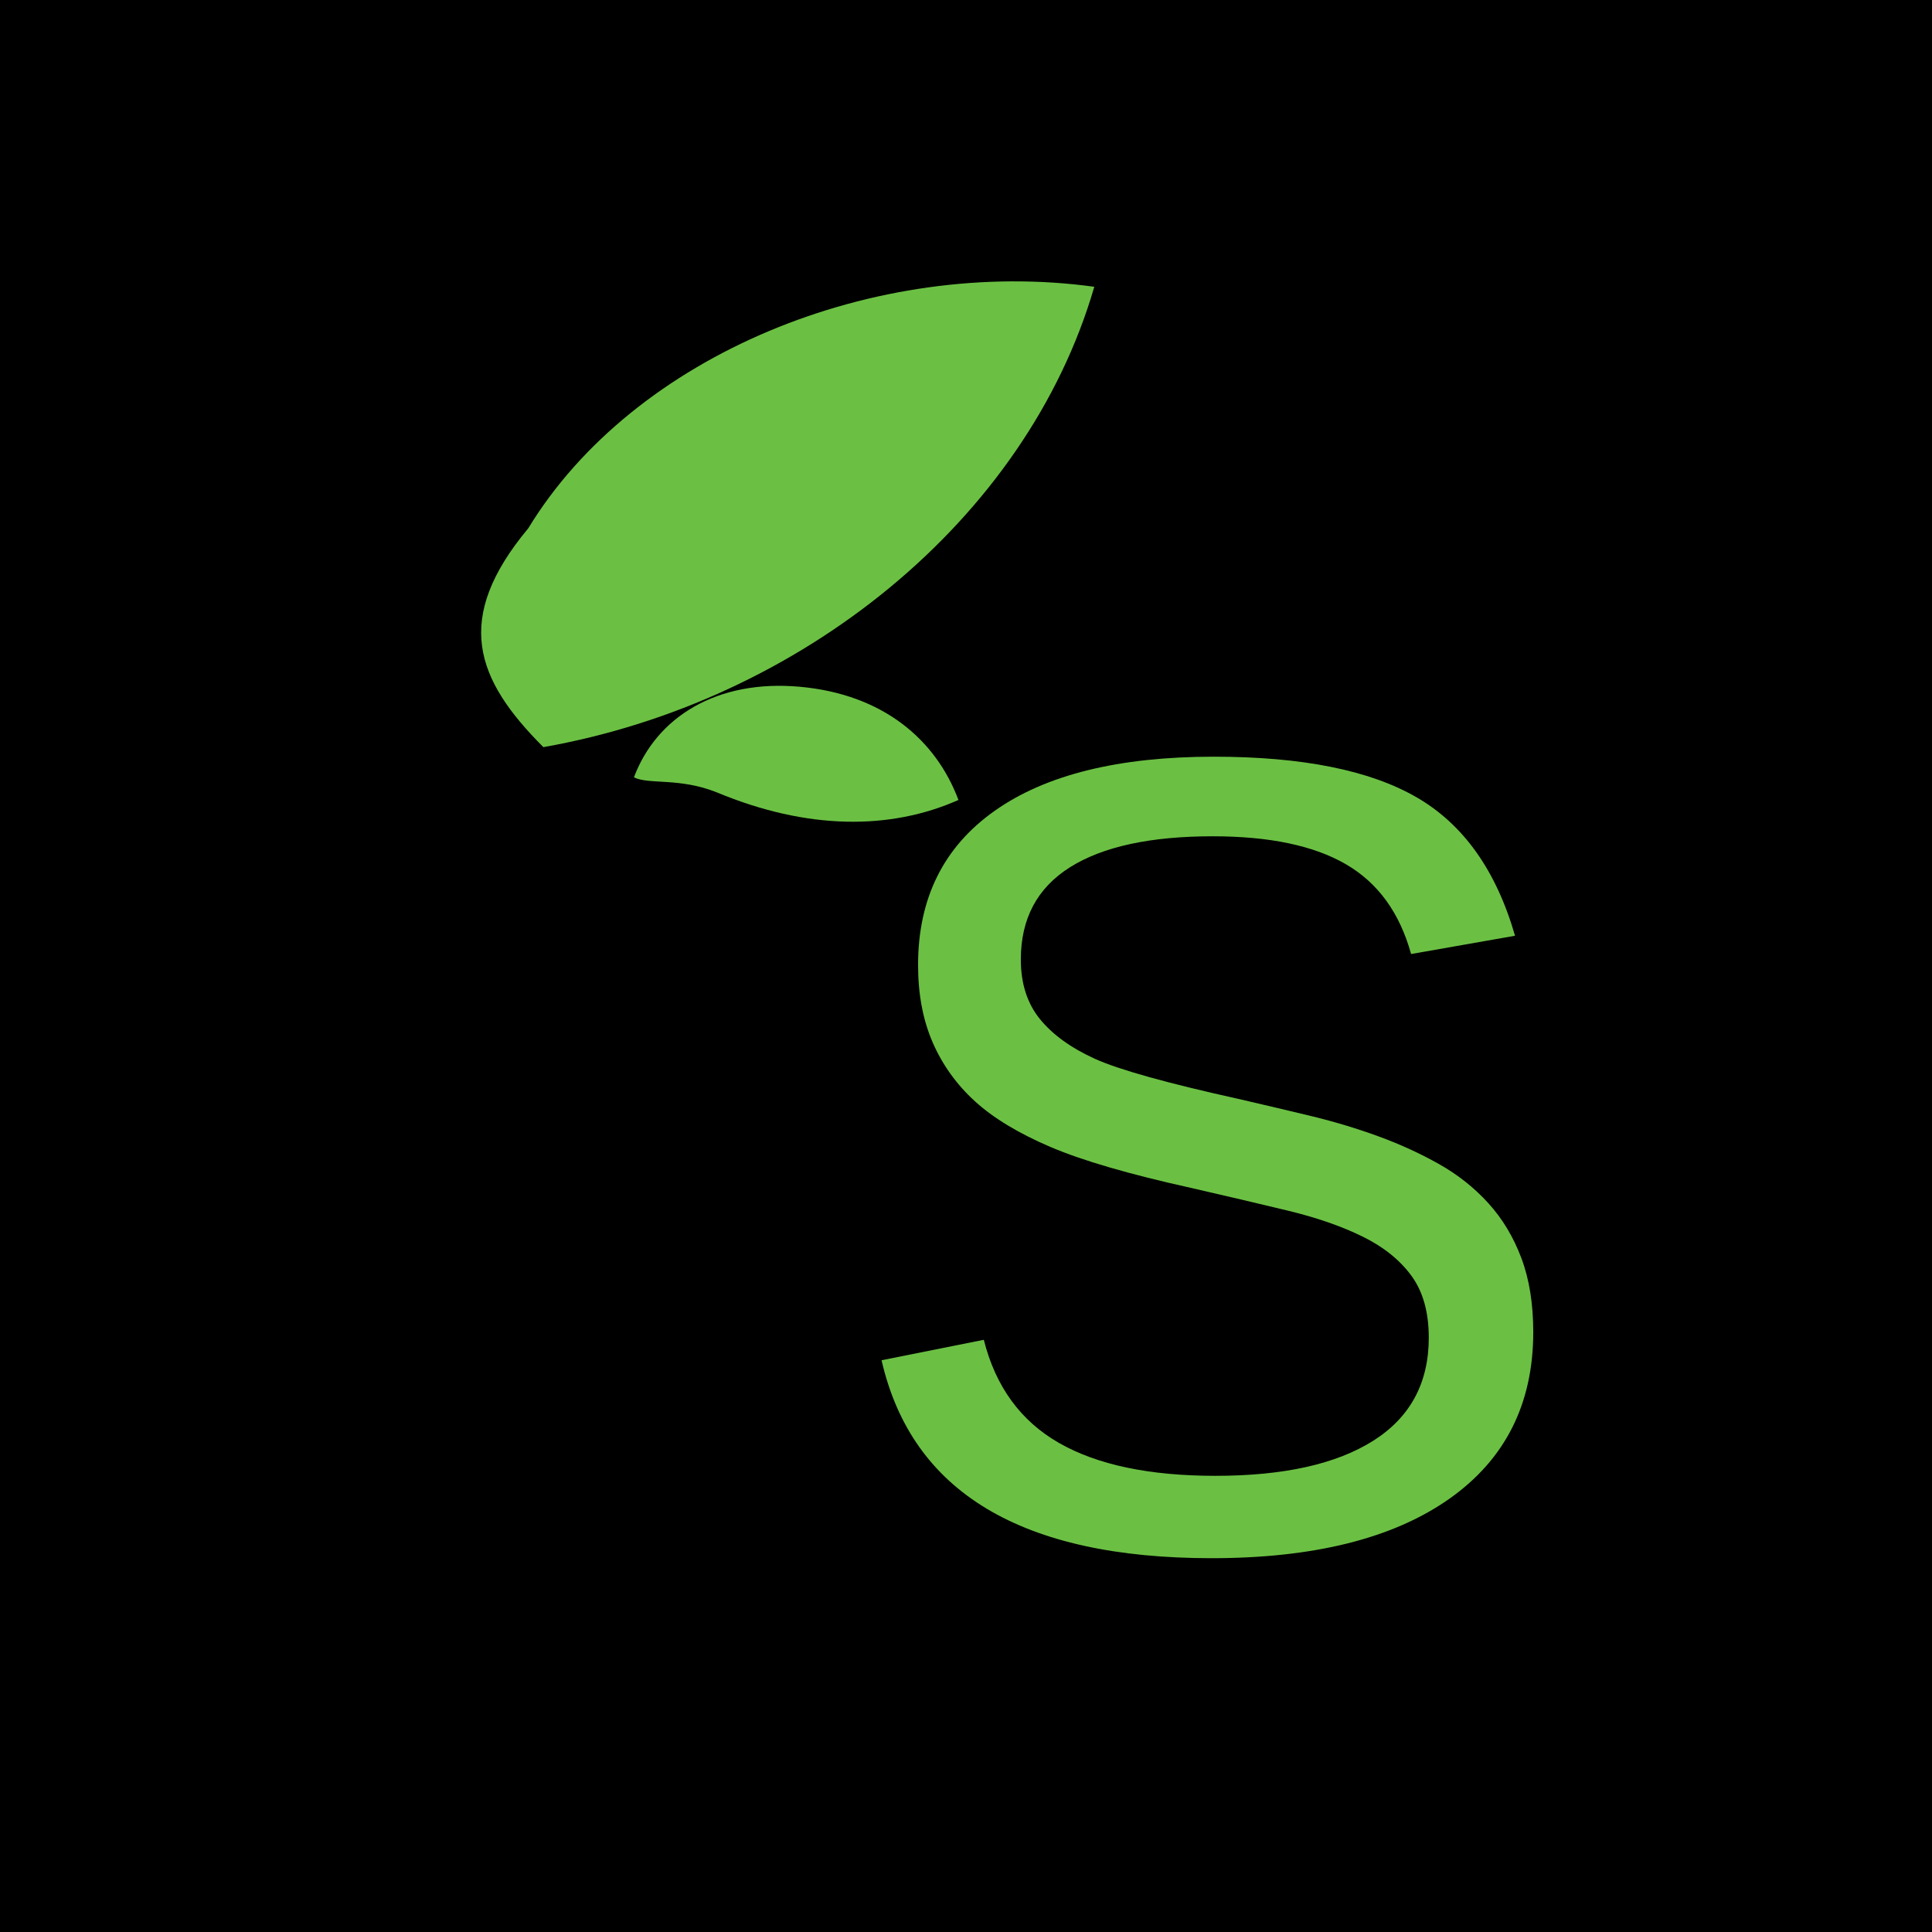
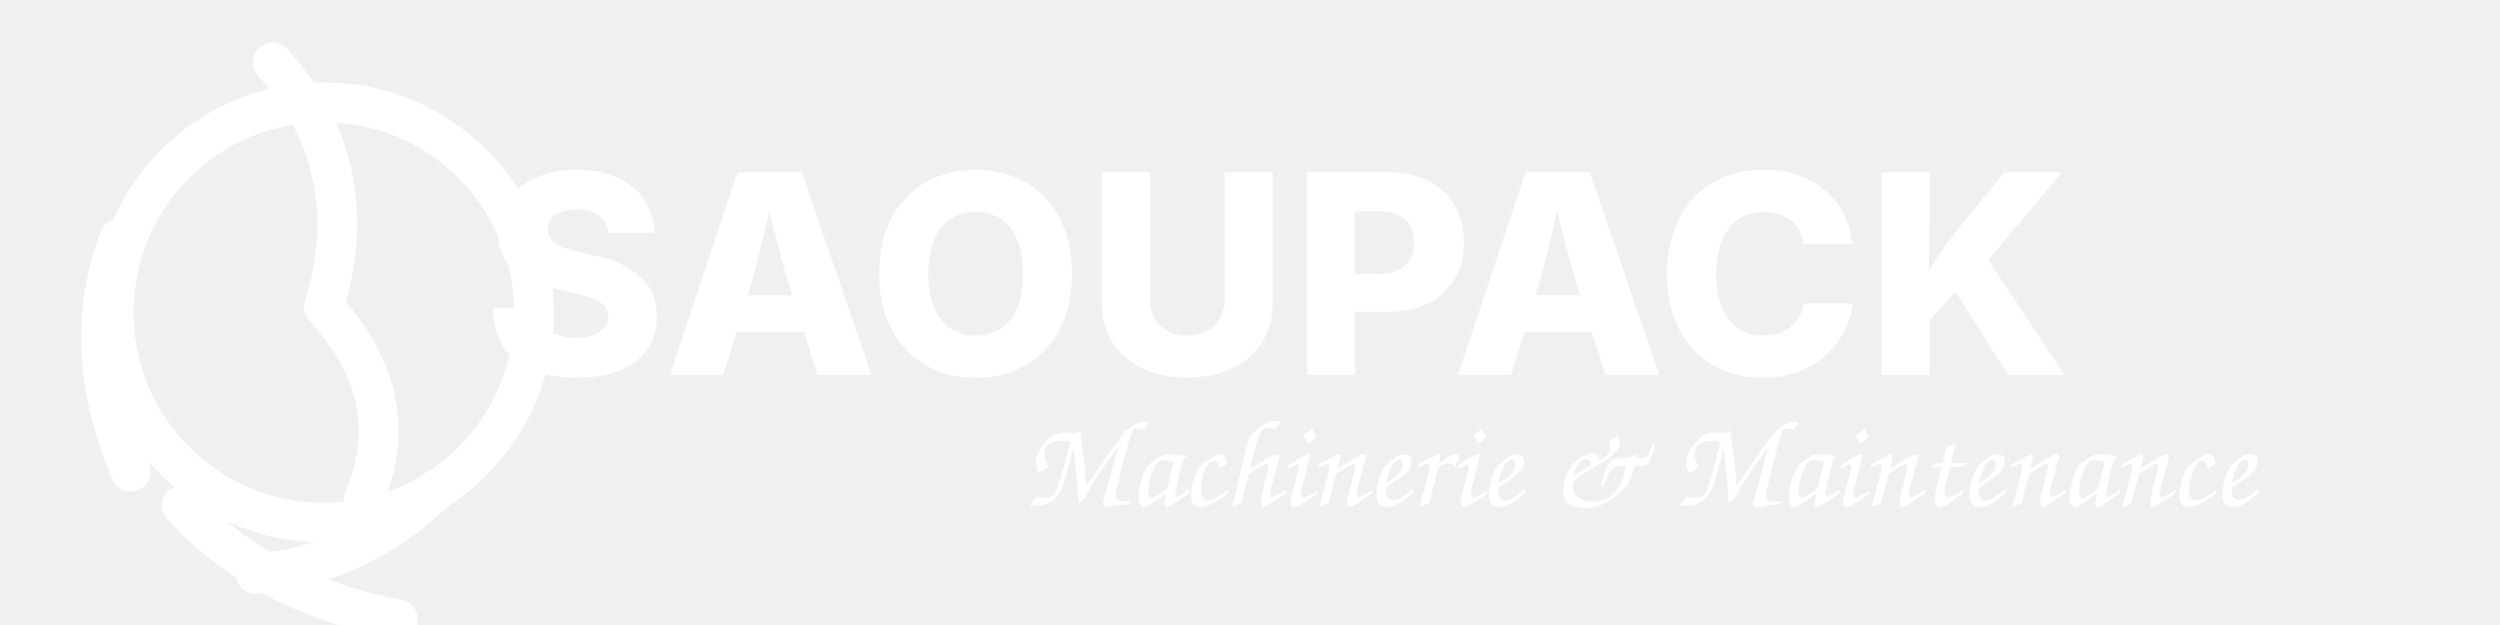
- <svg xmlns="http://www.w3.org/2000/svg" viewBox="0 0 512 512">
-   <rect width="512" height="512" fill="#000000" />
-   <path d="M140 140c28-46 92-72 150-64-18 62-78 110-146 122-18-18-24-34-4-58z" fill="#6bc043" />
-   <path d="M168 206c6-16 22-26 44-24 22 2 36 14 42 30-18 8-40 8-64-2-10-4-18-2-22-4z" fill="#6bc043" />
-   <text x="220" y="410" fill="#6bc043" font-size="300" font-family="Arial Black, Arial, sans-serif">S</text>
+ <svg xmlns="http://www.w3.org/2000/svg" viewBox="0 0 880 220" role="img" aria-label="Saoupack logo">
+   <g fill="none" stroke="#ffffff" stroke-width="14" stroke-linecap="round" stroke-linejoin="round" transform="translate(8 10)">
+     <path d="M88 12c22 24 28 54 18 86 20 22 24 44 14 68" />
+     <path d="M56 168c18 20 44 34 76 40" />
+     <path d="M34 74c-10 26-8 54 4 82" />
+     <path d="M146 162c-18 18-40 28-64 30" />
+     <circle cx="106" cy="100" r="74" />
+   </g>
+   <text x="170" y="132" fill="#ffffff" font-size="98" font-weight="800" font-family="Inter, Arial Black, Arial, sans-serif" letter-spacing="1">SAOUPACK</text>
+   <text x="360" y="178" fill="#ffffff" font-size="44" font-style="italic" font-family="Brush Script MT, Segoe Script, cursive">Machinerie &amp; Maintenance</text>
</svg>
